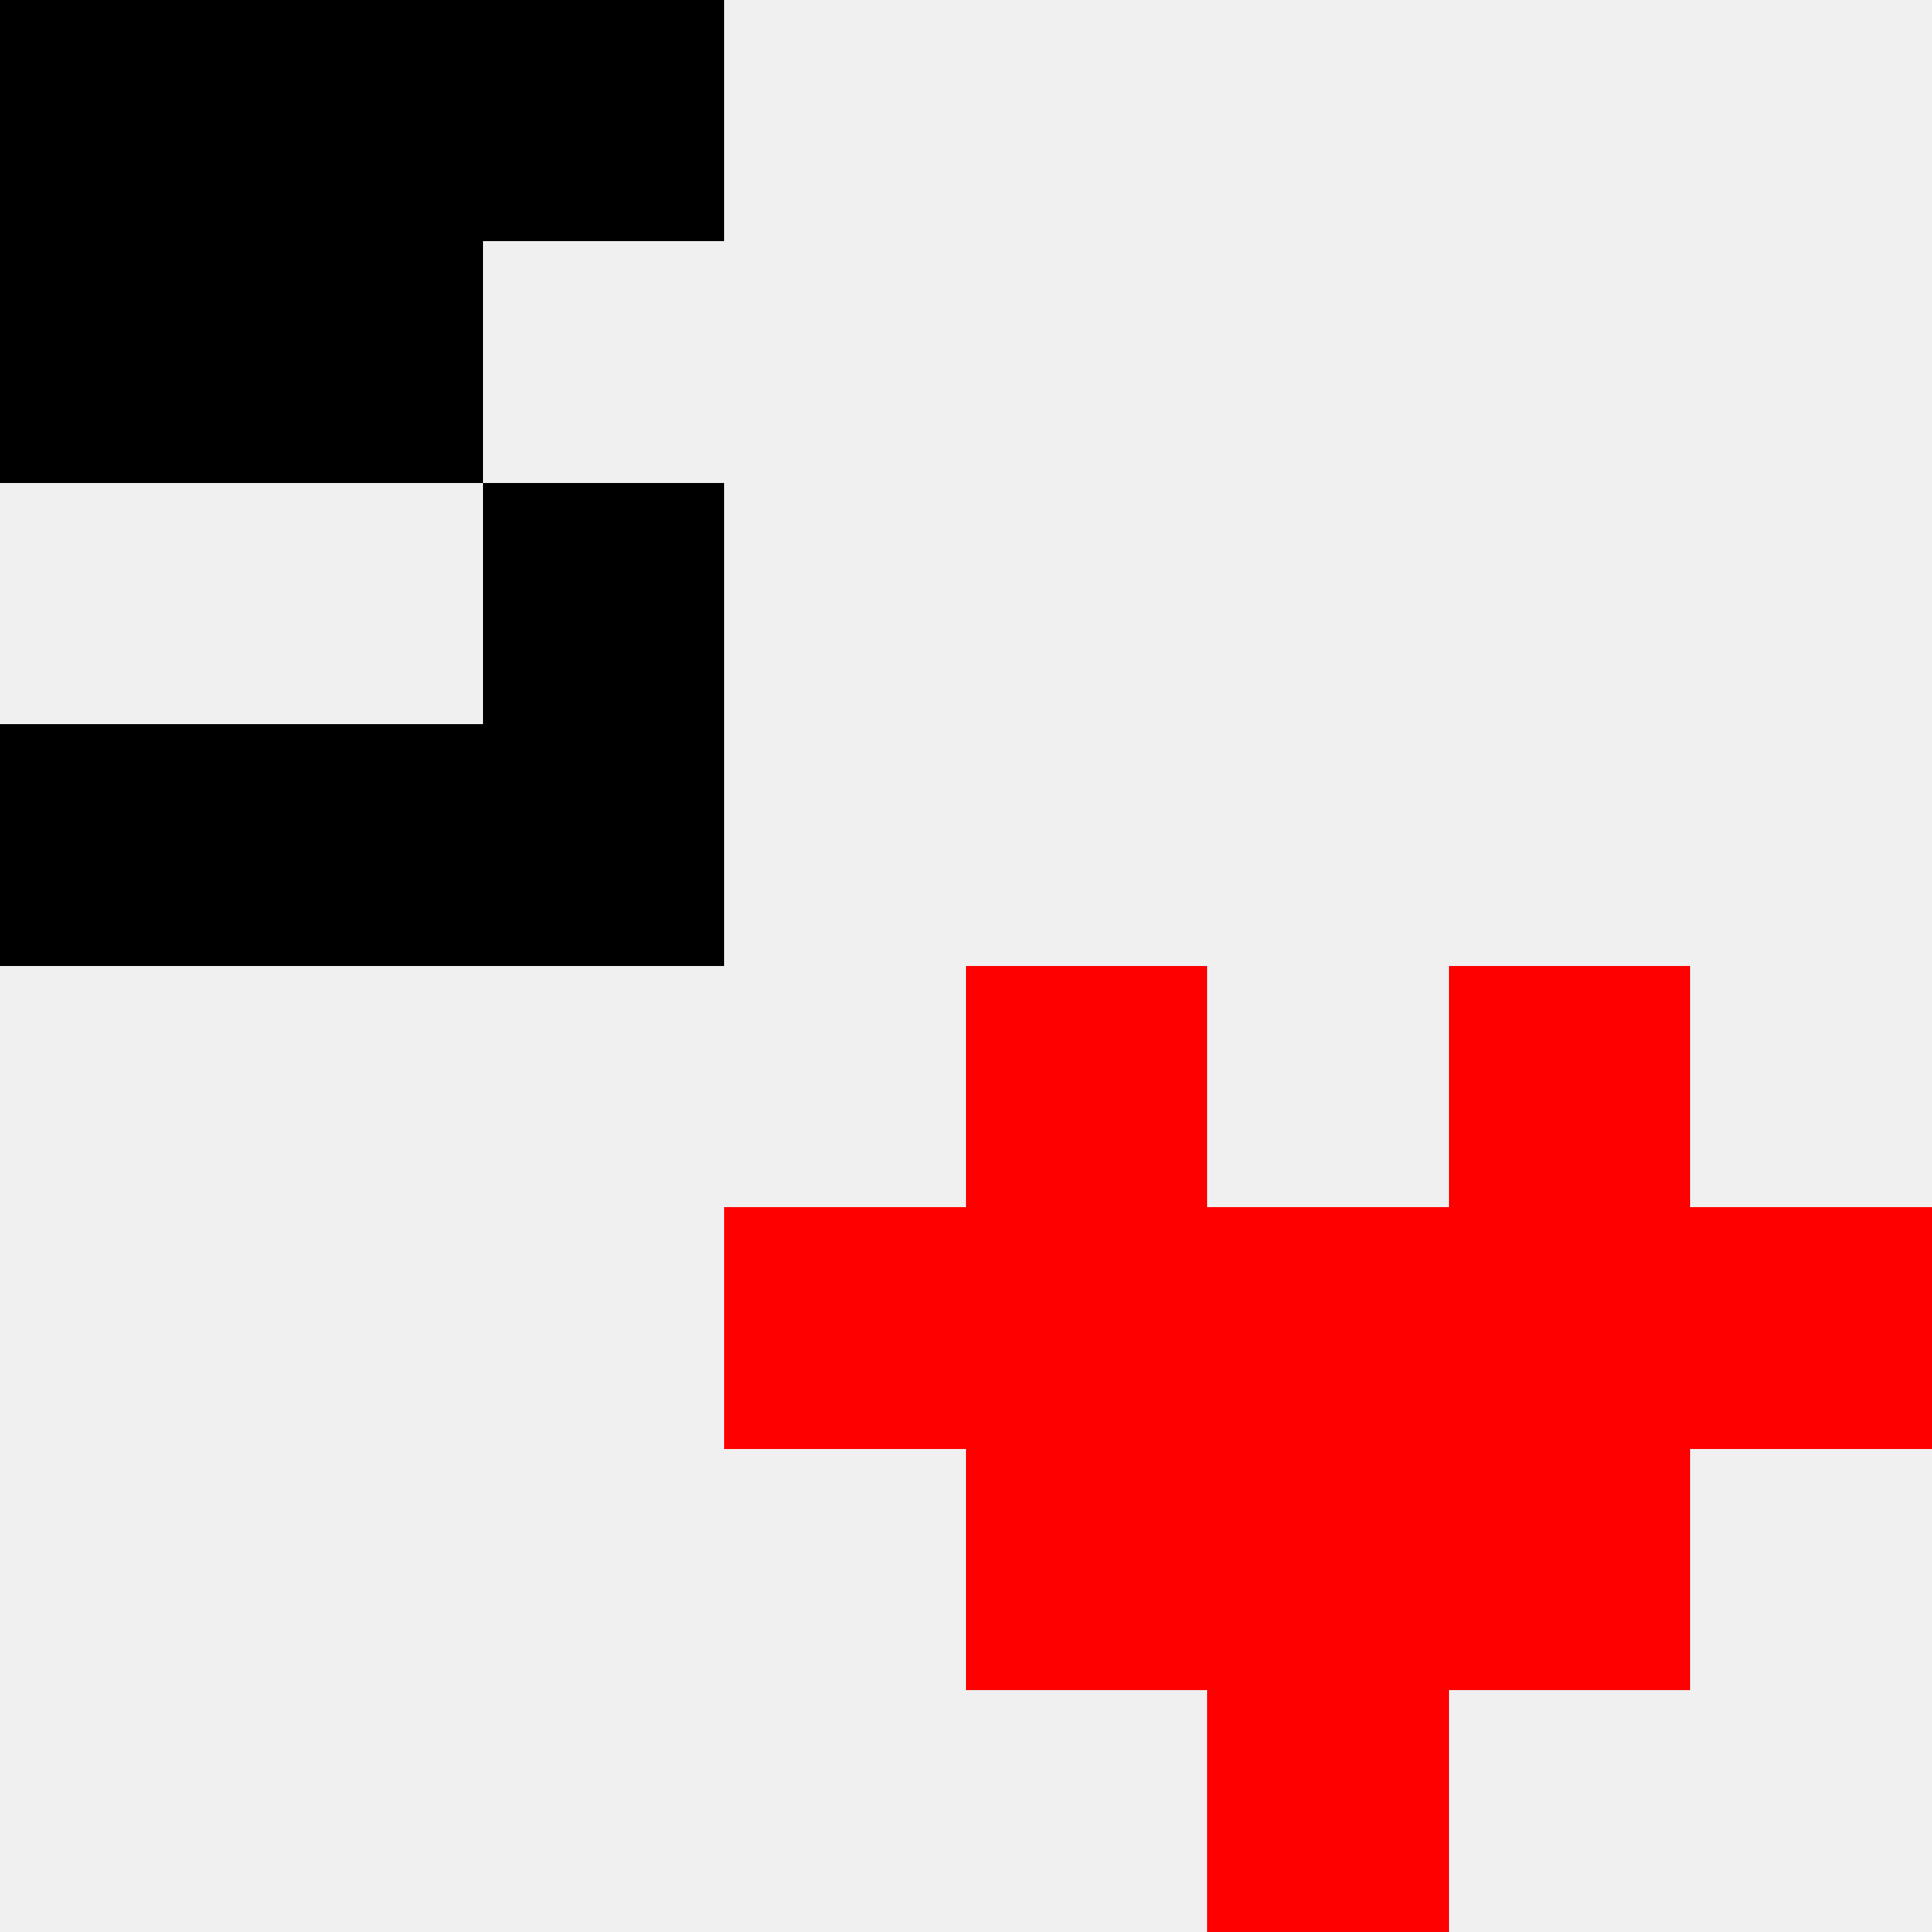
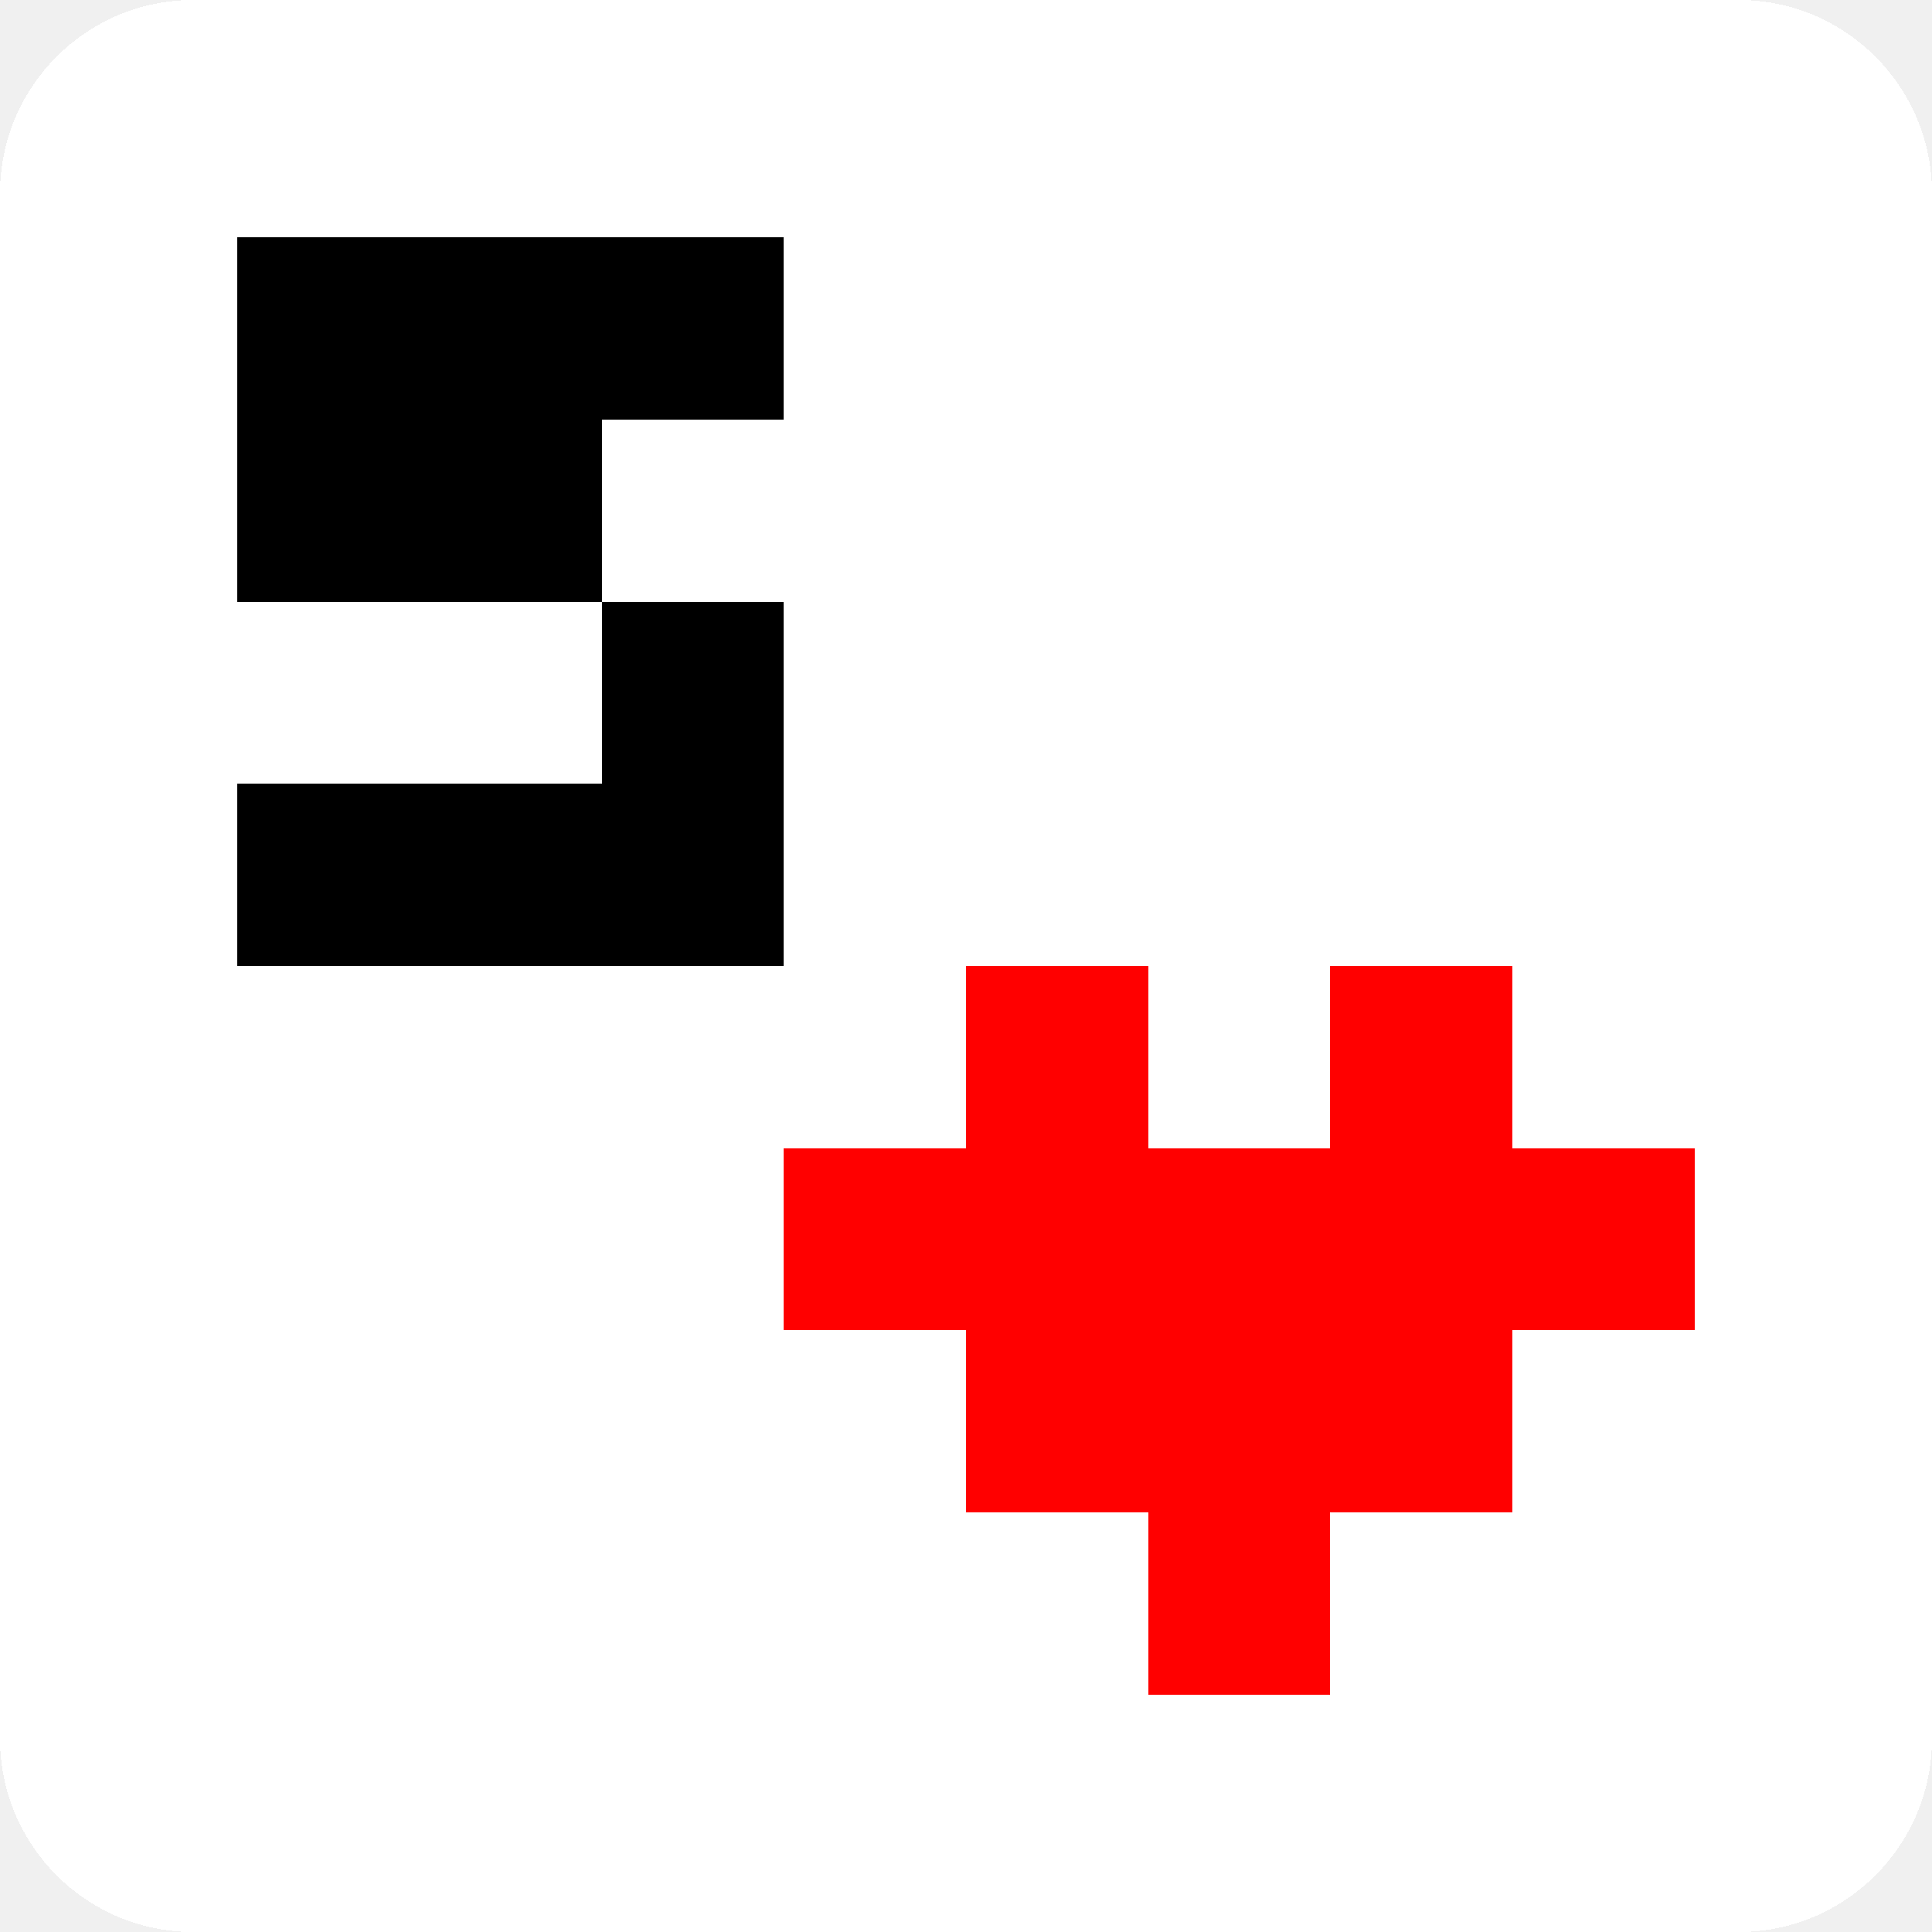
<svg xmlns="http://www.w3.org/2000/svg" version="1.1" width="150" height="150" shape-rendering="crispEdges" id="svg196" xml:space="preserve">
  <defs id="defs196" />
-   <path d="M 3.7499999e-6,0 V 18.75 37.5 H 18.75 37.5 V 18.75 H 56.25 V 0 H 37.5 18.75 Z M 37.5,37.5 V 56.25 H 18.75 3.7499999e-6 V 75 H 18.75 37.5 56.25 V 56.25 37.5 Z" id="path199" style="stroke-width:18.75" />
-   <path d="M 75,75 V 93.75 H 56.25 V 112.5 h 18.75 v 18.75 h 18.75 v 18.75 H 112.5 v -18.75 h 18.75 V 112.5 h 18.75 V 93.75 H 131.25 V 75 H 112.5 V 93.75 H 93.75 V 75 Z" style="fill:#ff0000;stroke-width:18.75" id="path198" />
+   <path style="fill:#ffffff;stroke:#fefefe;stroke-width:0;paint-order:markers stroke fill" id="rect198" width="150" height="150" x="0" y="0" d="m 15,0 h 120 a 15,15 45 0 1 15,15 v 120 a 15,15 135 0 1 -15,15 H 15 A 15,15 45 0 1 0,135 V 15 A 15,15 135 0 1 15,0 Z" />
+   <path d="M 20.143,20.143 V 34.286 48.429 H 34.286 48.429 V 34.286 H 62.571 V 20.143 H 48.429 34.286 Z M 48.429,48.429 V 62.571 H 34.286 20.143 V 76.714 H 34.286 48.429 62.571 V 62.571 48.429 Z" id="path199" style="stroke-width:1" transform="translate(-1.714209,-1.714201)" />
+   <path d="M 76.714,76.714 V 90.857 H 62.571 v 14.143 H 76.714 v 14.143 h 14.143 v 14.143 h 14.143 v -14.143 h 14.143 v -14.143 h 14.143 V 90.857 H 119.143 V 76.714 H 105 V 90.857 H 90.857 V 76.714 Z" style="fill:#ff0000;stroke-width:1" id="path198" transform="translate(-1.714209,-1.714201)" />
</svg>
